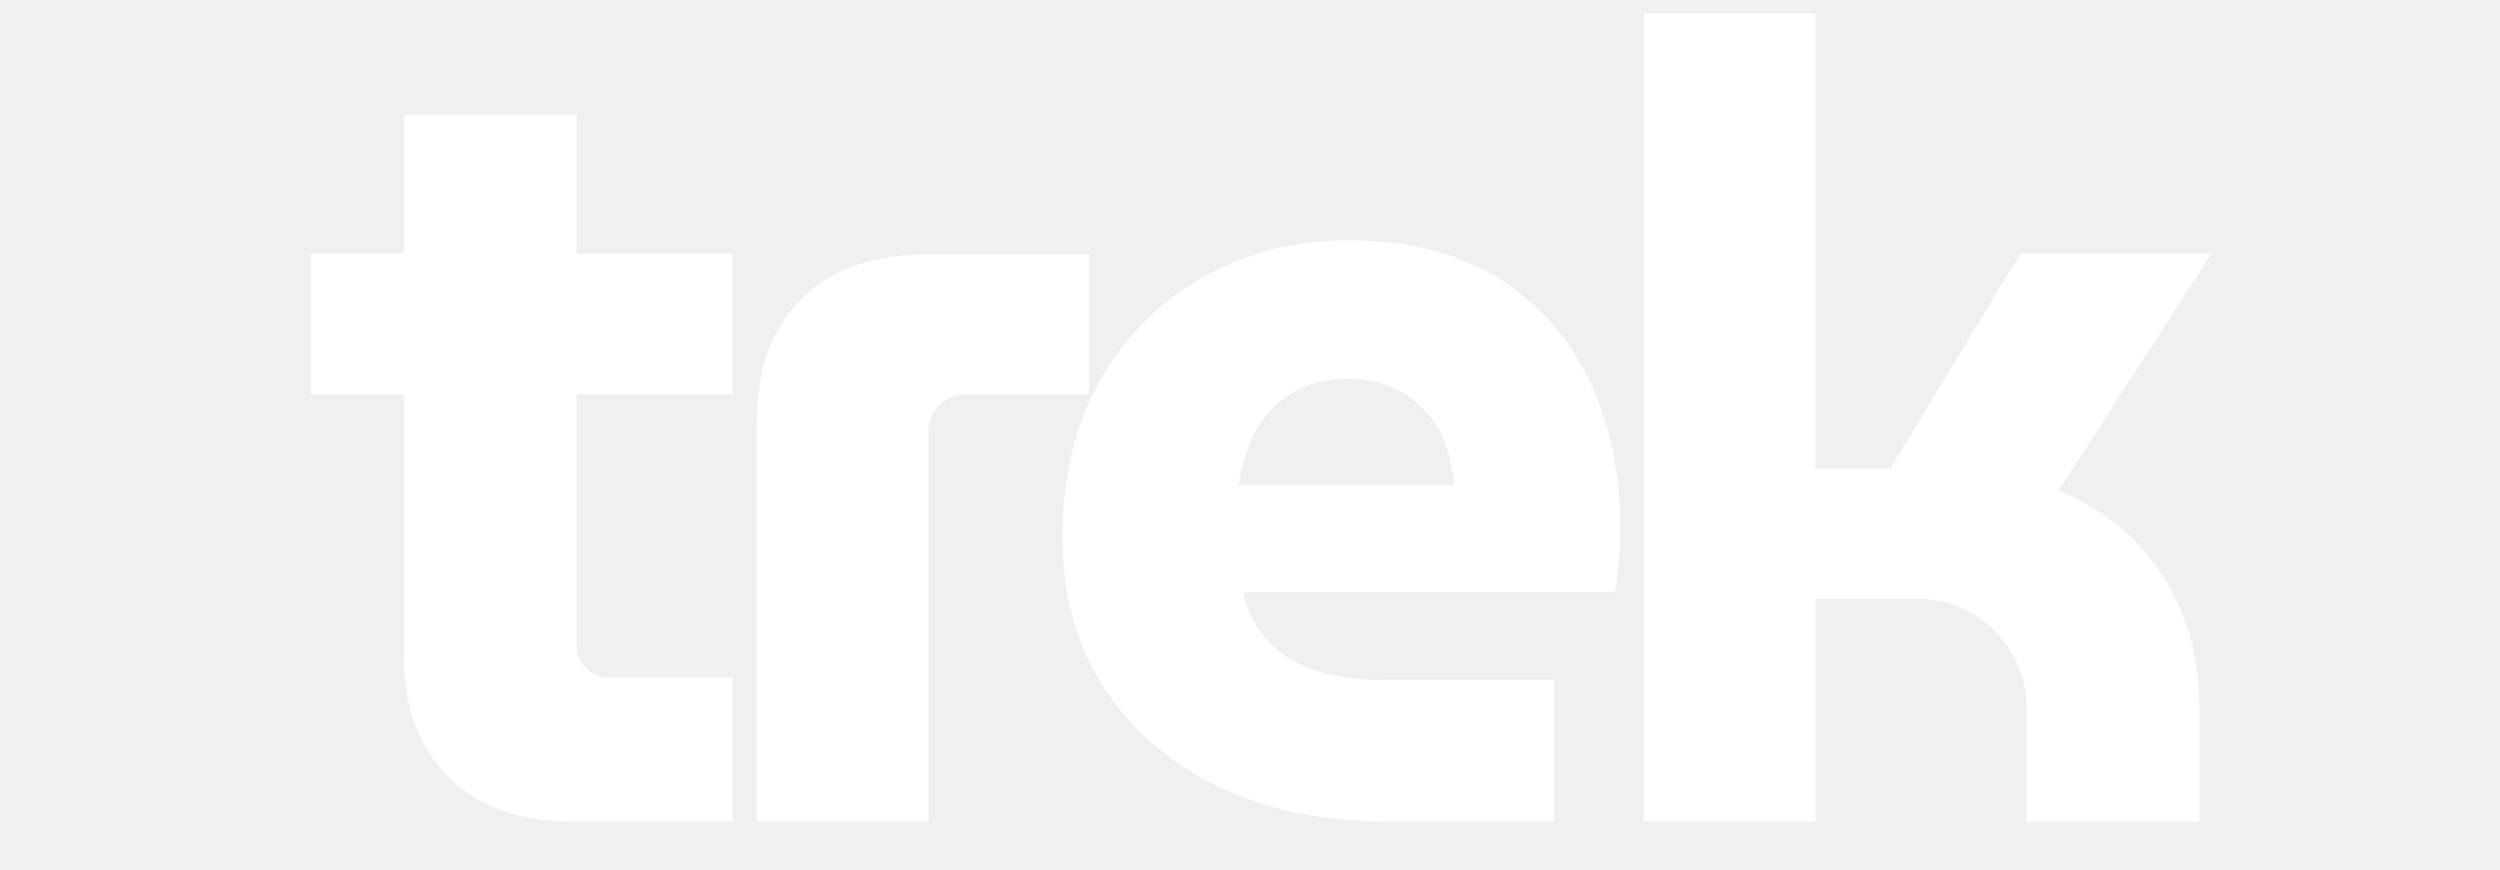
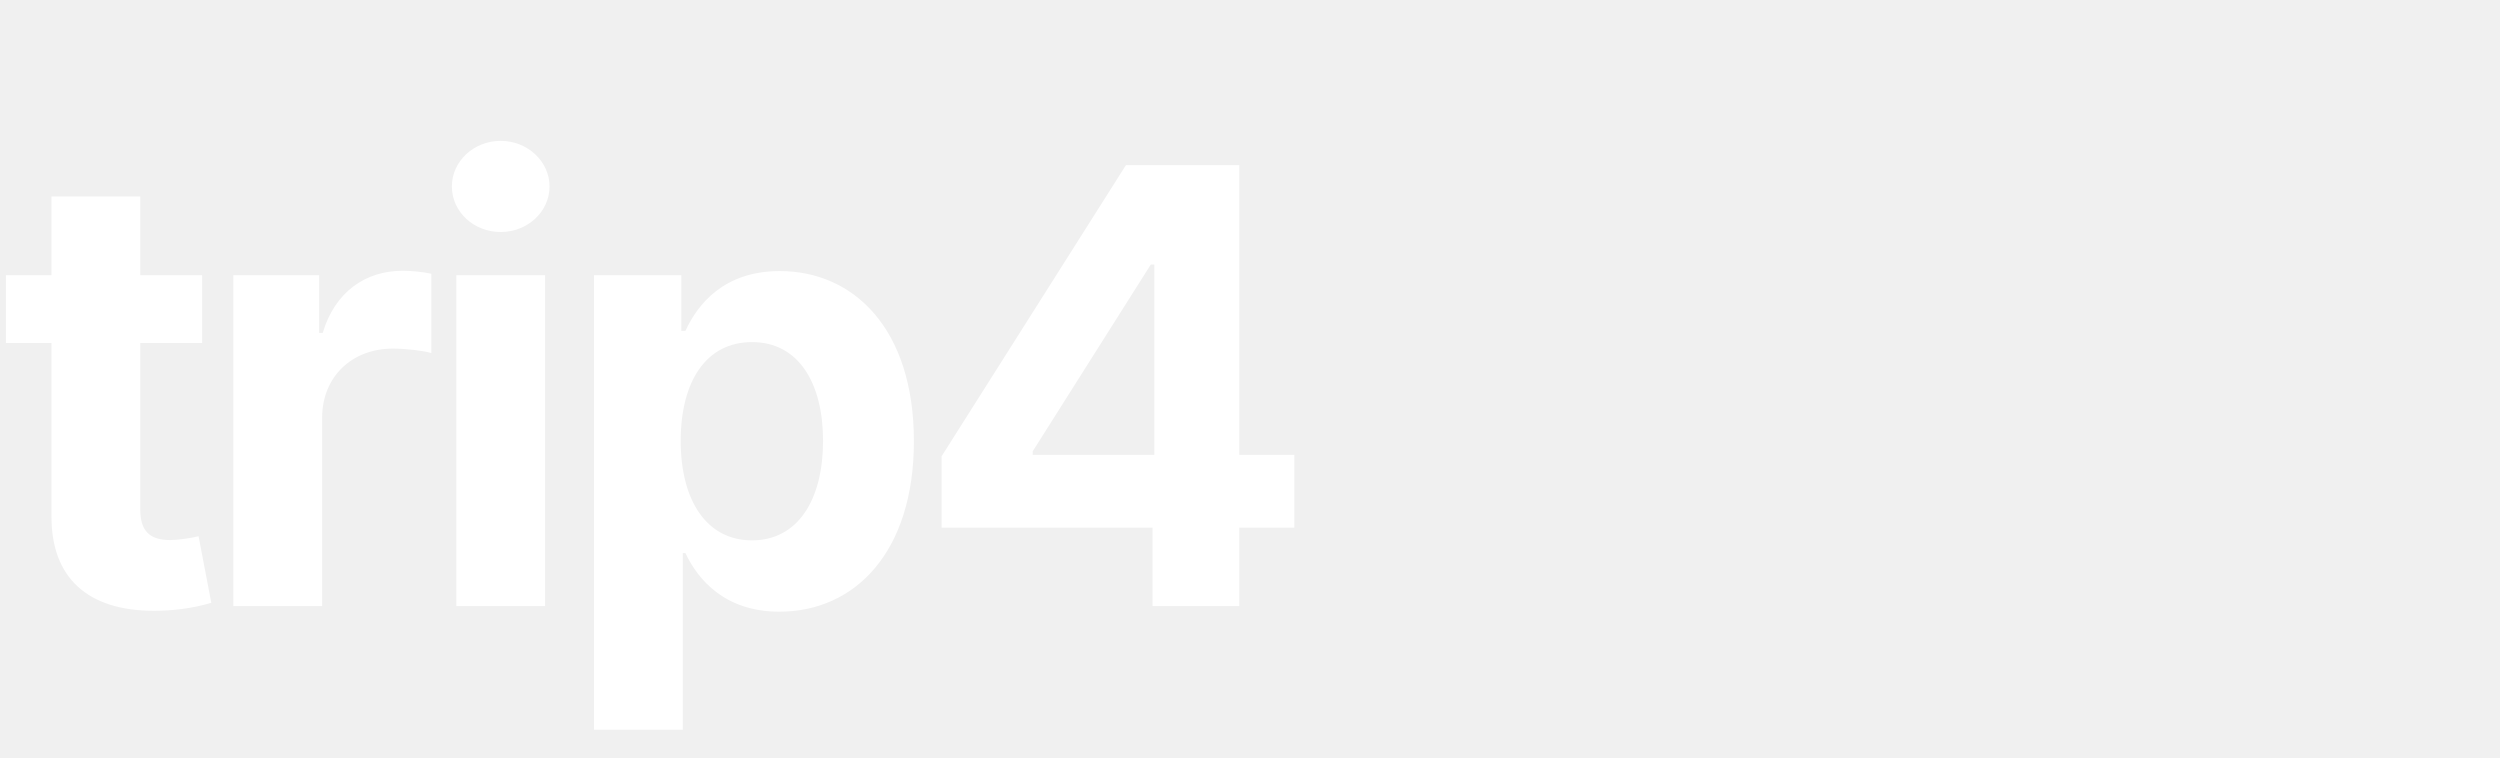
- <svg xmlns="http://www.w3.org/2000/svg" width="230" zoomAndPan="magnify" viewBox="49 2 124 56" height="80" preserveAspectRatio="xMidYMid meet" version="1.0">
-   <defs>
-     <g />
-     <clipPath id="7fc4e3f80b">
-       <path d="M 49 0.016 L 174 0.016 L 174 59.984 L 49 59.984 Z M 49 0.016 " clip-rule="nonzero" />
-     </clipPath>
-     <clipPath id="086ce69399">
-       <rect x="0" width="125" y="0" height="60" />
-     </clipPath>
-   </defs>
-   <g clip-path="url(#7fc4e3f80b)">
-     <g transform="matrix(1, 0, 0, 1, 49, -0.000000000000011803)">
-       <g clip-path="url(#086ce69399)">
-         <g fill="#ffffff" fill-opacity="1">
-           <g transform="translate(0.740932, 54.90025)">
-             <g>
-               <path d="M 17.531 0 C 14.156 0 11.516 -0.961 9.609 -2.891 C 7.711 -4.816 6.766 -7.414 6.766 -10.688 L 6.766 -45.484 L 17.891 -45.484 L 17.891 -11.328 C 17.891 -10.766 18.094 -10.281 18.5 -9.875 C 18.906 -9.469 19.391 -9.266 19.953 -9.266 L 27.938 -9.266 L 27.938 0 Z M 0.781 -27.516 L 0.781 -36.562 L 27.938 -36.562 L 27.938 -27.516 Z M 0.781 -27.516 " />
-             </g>
-           </g>
-         </g>
-         <g fill="#ffffff" fill-opacity="1">
-           <g transform="translate(26.4037, 54.90025)">
-             <g>
-               <path d="M 3.844 0 L 3.844 -25.797 C 3.844 -29.129 4.789 -31.742 6.688 -33.641 C 8.594 -35.547 11.234 -36.5 14.609 -36.5 L 25.234 -36.5 L 25.234 -27.516 L 17.328 -27.516 C 16.66 -27.516 16.086 -27.285 15.609 -26.828 C 15.129 -26.379 14.891 -25.801 14.891 -25.094 L 14.891 0 Z M 3.844 0 " />
-             </g>
-           </g>
-         </g>
-         <g fill="#ffffff" fill-opacity="1">
-           <g transform="translate(47.50419, 54.90025)">
-             <g>
-               <path d="M 23.234 0 C 19.098 0 15.461 -0.77 12.328 -2.312 C 9.191 -3.863 6.754 -6.004 5.016 -8.734 C 3.285 -11.461 2.422 -14.633 2.422 -18.25 C 2.422 -22.238 3.25 -25.66 4.906 -28.516 C 6.57 -31.367 8.797 -33.566 11.578 -35.109 C 14.359 -36.648 17.438 -37.422 20.812 -37.422 C 24.664 -37.422 27.883 -36.613 30.469 -35 C 33.062 -33.383 35.02 -31.188 36.344 -28.406 C 37.676 -25.625 38.344 -22.453 38.344 -18.891 C 38.344 -18.273 38.305 -17.551 38.234 -16.719 C 38.172 -15.883 38.094 -15.227 38 -14.75 L 14.047 -14.75 C 14.328 -13.52 14.867 -12.473 15.672 -11.609 C 16.484 -10.754 17.504 -10.125 18.734 -9.719 C 19.973 -9.32 21.352 -9.125 22.875 -9.125 L 34.078 -9.125 L 34.078 0 Z M 13.75 -21.672 L 27.656 -21.672 C 27.562 -22.43 27.414 -23.164 27.219 -23.875 C 27.031 -24.594 26.734 -25.223 26.328 -25.766 C 25.93 -26.316 25.473 -26.789 24.953 -27.188 C 24.43 -27.594 23.82 -27.914 23.125 -28.156 C 22.438 -28.395 21.664 -28.516 20.812 -28.516 C 19.719 -28.516 18.742 -28.32 17.891 -27.938 C 17.035 -27.562 16.32 -27.051 15.75 -26.406 C 15.176 -25.77 14.734 -25.035 14.422 -24.203 C 14.117 -23.367 13.895 -22.523 13.75 -21.672 Z M 13.75 -21.672 " />
-             </g>
-           </g>
-         </g>
-         <g fill="#ffffff" fill-opacity="1">
-           <g transform="translate(83.21825, 54.90025)">
-             <g>
-               <path d="M 4.141 0 L 4.141 -52.031 L 15.188 -52.031 L 15.188 -22.734 L 20.031 -22.734 L 28.375 -36.562 L 40.703 -36.562 L 30.859 -21.312 C 33.711 -20.125 35.938 -18.305 37.531 -15.859 C 39.125 -13.41 39.922 -10.547 39.922 -7.266 L 39.922 0 L 28.797 0 L 28.797 -7.266 C 28.797 -8.598 28.473 -9.797 27.828 -10.859 C 27.191 -11.93 26.348 -12.773 25.297 -13.391 C 24.254 -14.016 23.066 -14.328 21.734 -14.328 L 15.188 -14.328 L 15.188 0 Z M 4.141 0 " />
-             </g>
-           </g>
-         </g>
-       </g>
-     </g>
-   </g>
+ <svg xmlns="http://www.w3.org/2000/svg" viewBox="0 0 132 40" width="132" height="40" preserveAspectRatio="xMidYMid meet">
+   <text x="0" y="32" font-family="ui-sans-serif, system-ui, Inter, sans-serif" font-size="32" font-weight="700" letter-spacing="-1.4" fill="#ffffff">trip4</text>
</svg>
